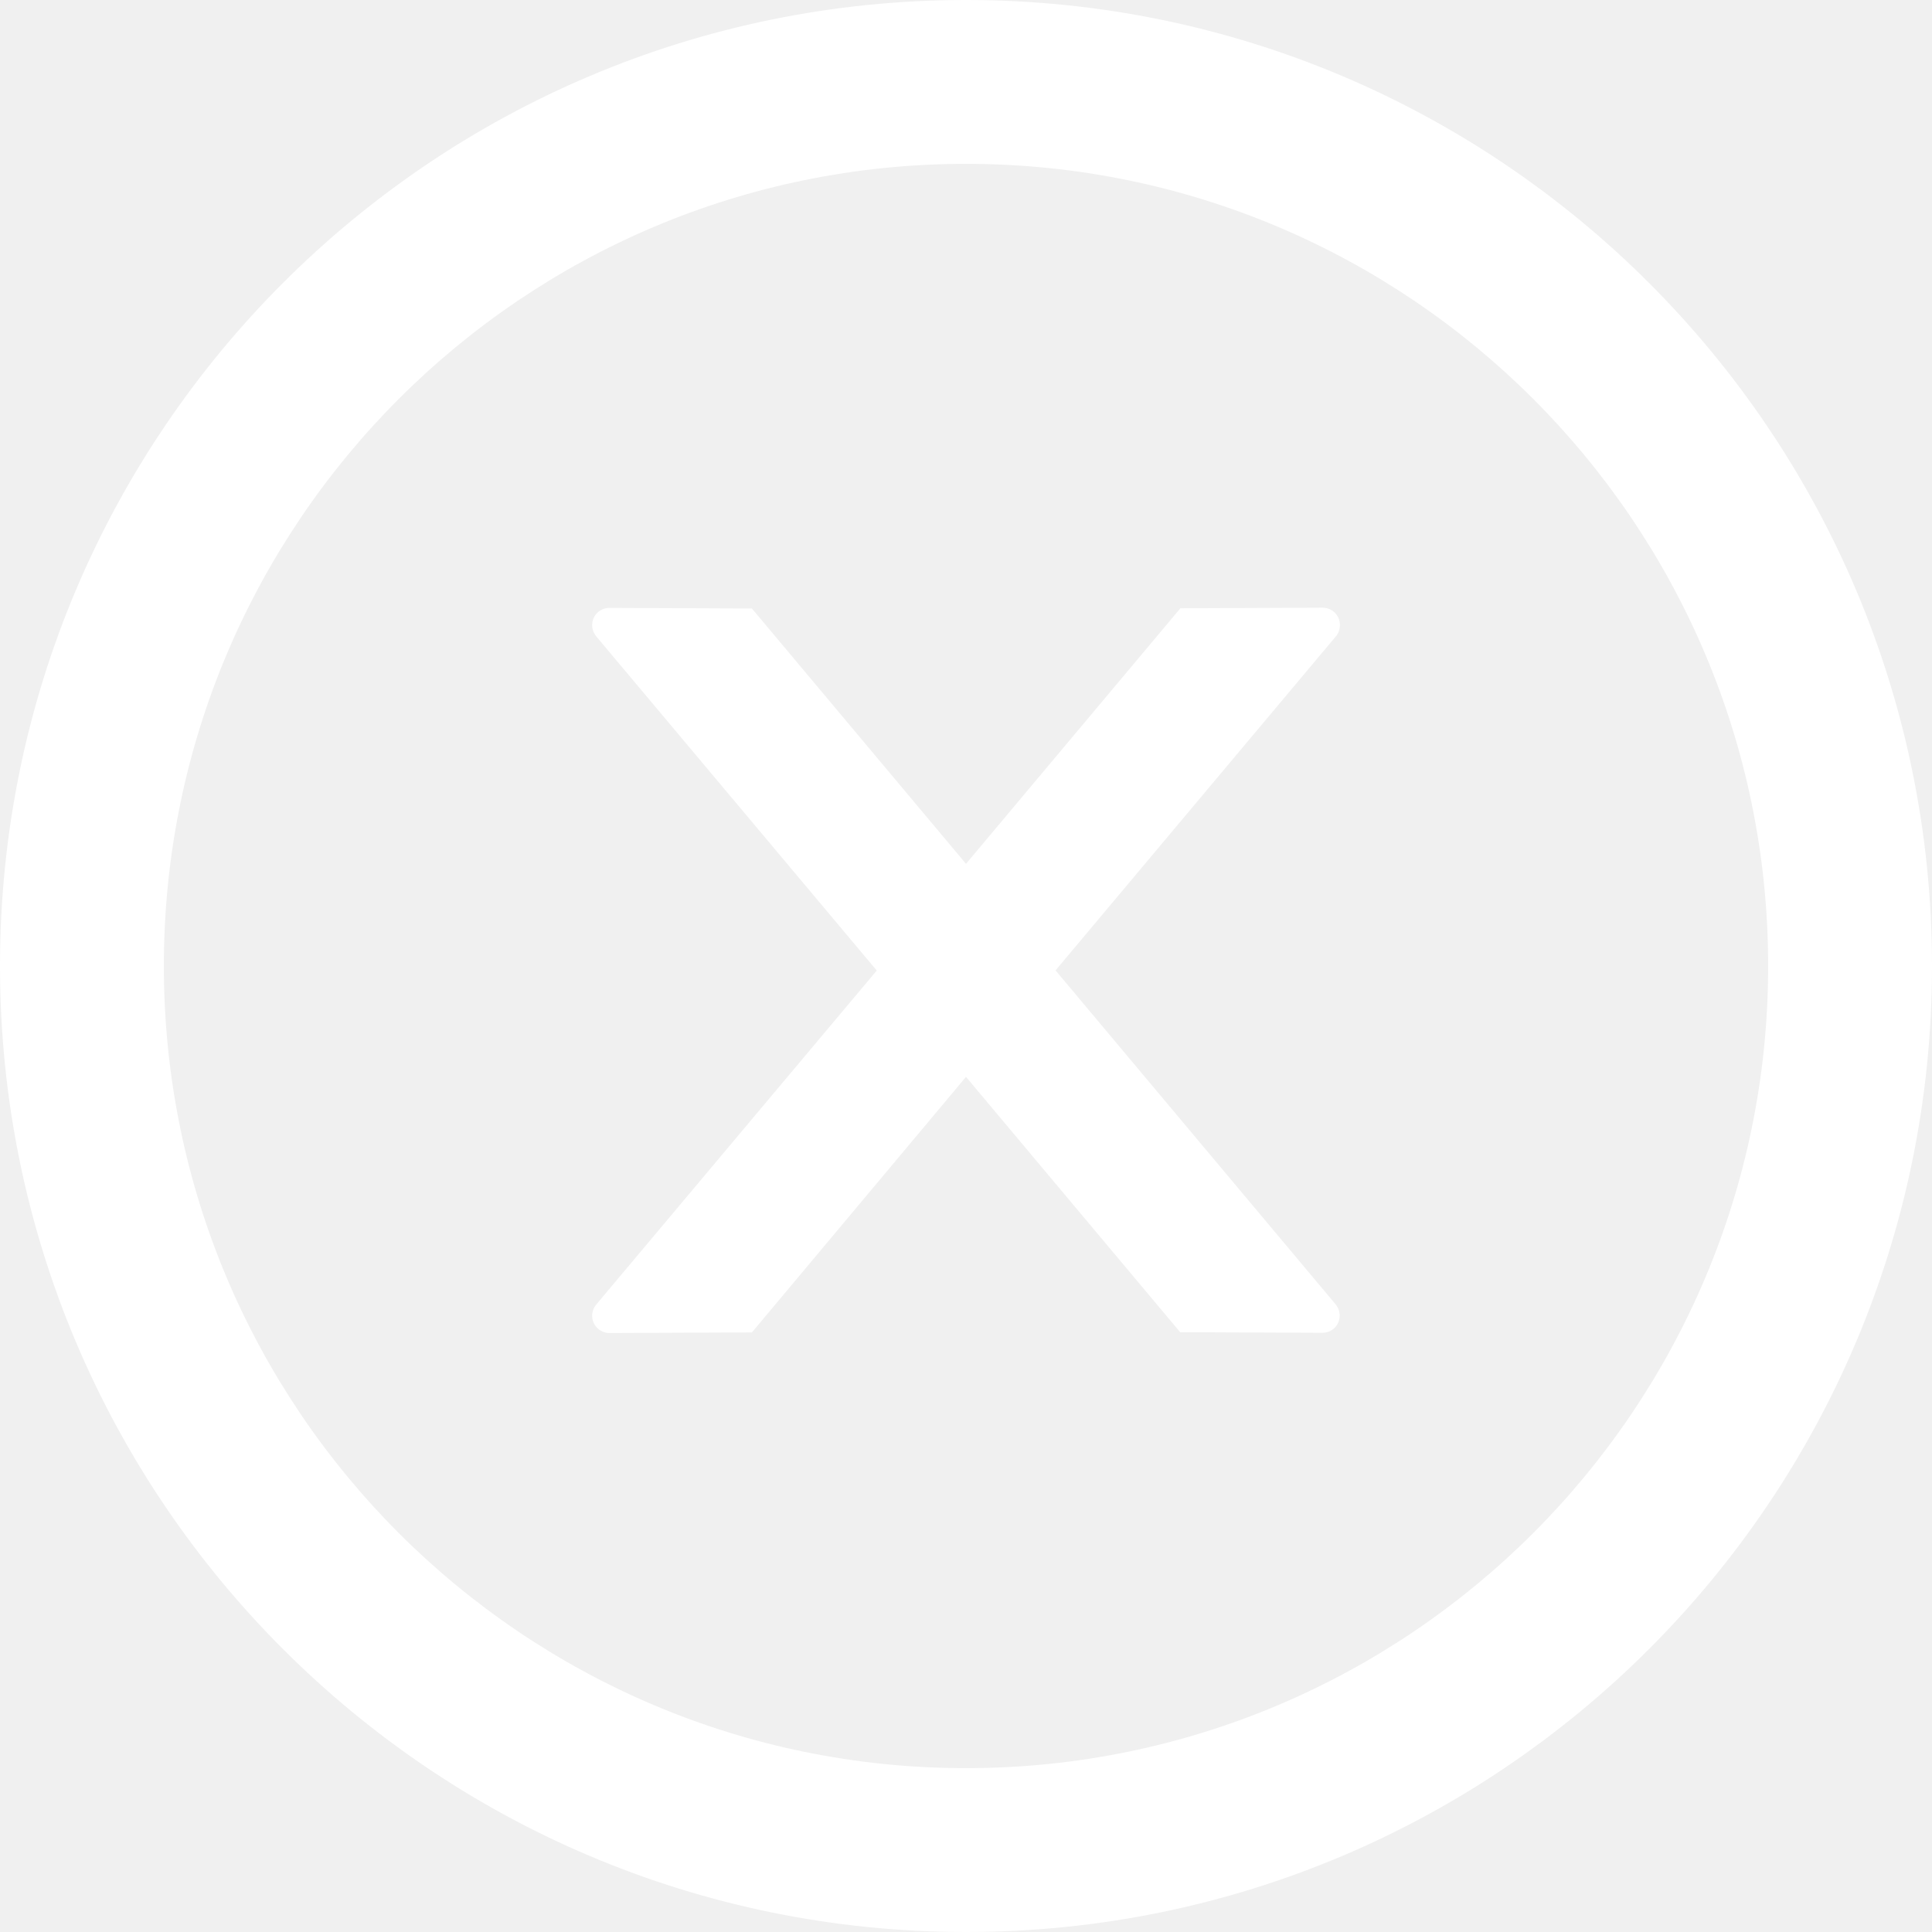
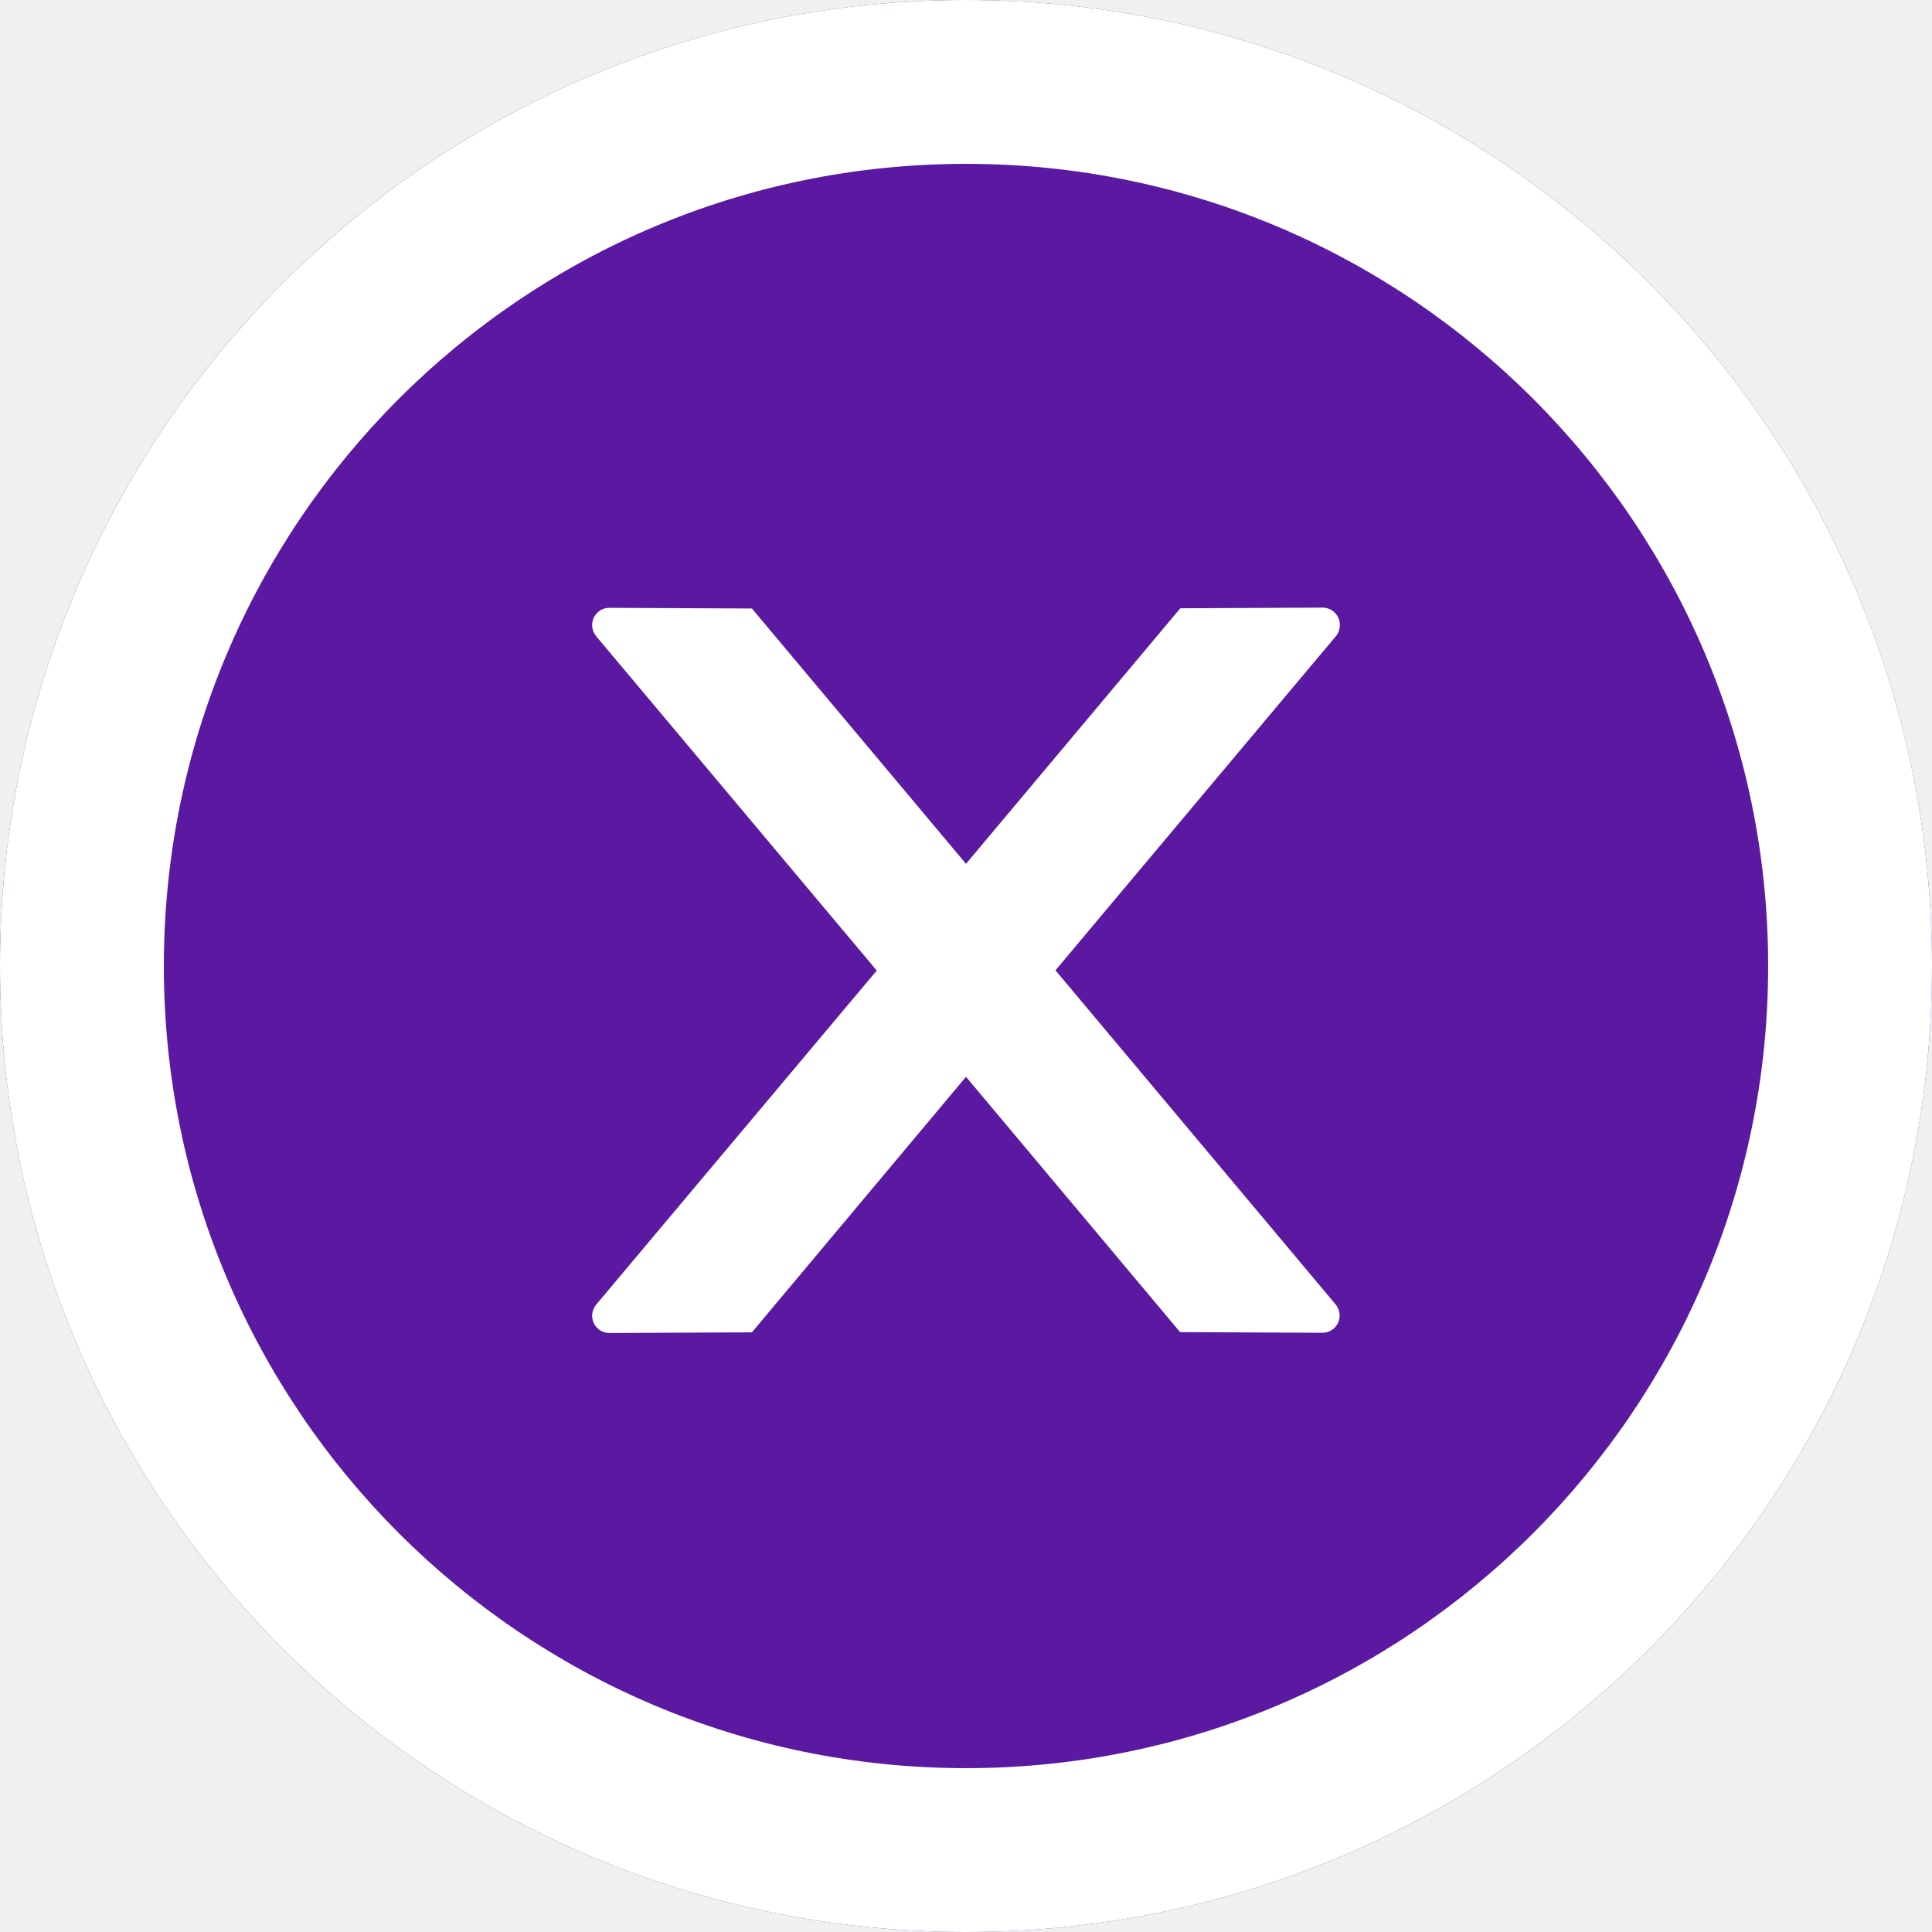
- <svg xmlns="http://www.w3.org/2000/svg" width="26" height="26" viewBox="0 0 26 26" fill="none">
-   <path d="M18.032 8.41C18.032 8.282 17.928 8.178 17.8 8.178L15.885 8.186L13 11.625L10.119 8.189L8.201 8.181C8.073 8.181 7.969 8.282 7.969 8.413C7.969 8.468 7.989 8.52 8.024 8.564L11.799 13.061L8.024 17.556C7.989 17.599 7.969 17.652 7.969 17.707C7.969 17.835 8.073 17.939 8.201 17.939L10.119 17.931L13 14.492L15.882 17.928L17.797 17.936C17.925 17.936 18.029 17.835 18.029 17.704C18.029 17.649 18.009 17.597 17.974 17.553L14.205 13.059L17.98 8.561C18.015 8.52 18.032 8.465 18.032 8.41Z" fill="white" />
-   <path d="M13 0C5.821 0 0 5.821 0 13C0 20.179 5.821 26 13 26C20.179 26 26 20.179 26 13C26 5.821 20.179 0 13 0ZM13 23.795C7.04 23.795 2.205 18.96 2.205 13C2.205 7.04 7.04 2.205 13 2.205C18.96 2.205 23.795 7.04 23.795 13C23.795 18.96 18.96 23.795 13 23.795Z" fill="white" />
+ <svg xmlns="http://www.w3.org/2000/svg" width="26" height="26">
+   <g>
+     <circle id="svg_1" fill="#5a19a0" r="13" cy="13" cx="13" />
+     <path id="svg_2" fill="white" d="m18.031,8.409c0,-0.128 -0.104,-0.232 -0.232,-0.232l-1.915,0.009l-2.884,3.439l-2.881,-3.436l-1.918,-0.009c-0.128,0 -0.232,0.102 -0.232,0.232c0,0.055 0.02,0.107 0.055,0.151l3.775,4.498l-3.775,4.495c-0.035,0.043 -0.055,0.096 -0.055,0.151c0,0.128 0.104,0.232 0.232,0.232l1.918,-0.009l2.881,-3.439l2.881,3.436l1.915,0.009c0.128,0 0.232,-0.102 0.232,-0.232c0,-0.055 -0.02,-0.107 -0.055,-0.151l-3.769,-4.495l3.775,-4.498c0.035,-0.041 0.052,-0.096 0.052,-0.151z" />
+     <path id="svg_3" fill="white" d="m13,0c-7.179,0 -13,5.821 -13,13c0,7.179 5.821,13 13,13c7.179,0 13,-5.821 13,-13c0,-7.179 -5.821,-13 -13,-13zm0,23.795c-5.96,0 -10.795,-4.834 -10.795,-10.795c0,-5.96 4.834,-10.795 10.795,-10.795c5.96,0 10.795,4.834 10.795,10.795c0,5.96 -4.834,10.795 -10.795,10.795z" />
+   </g>
</svg>
